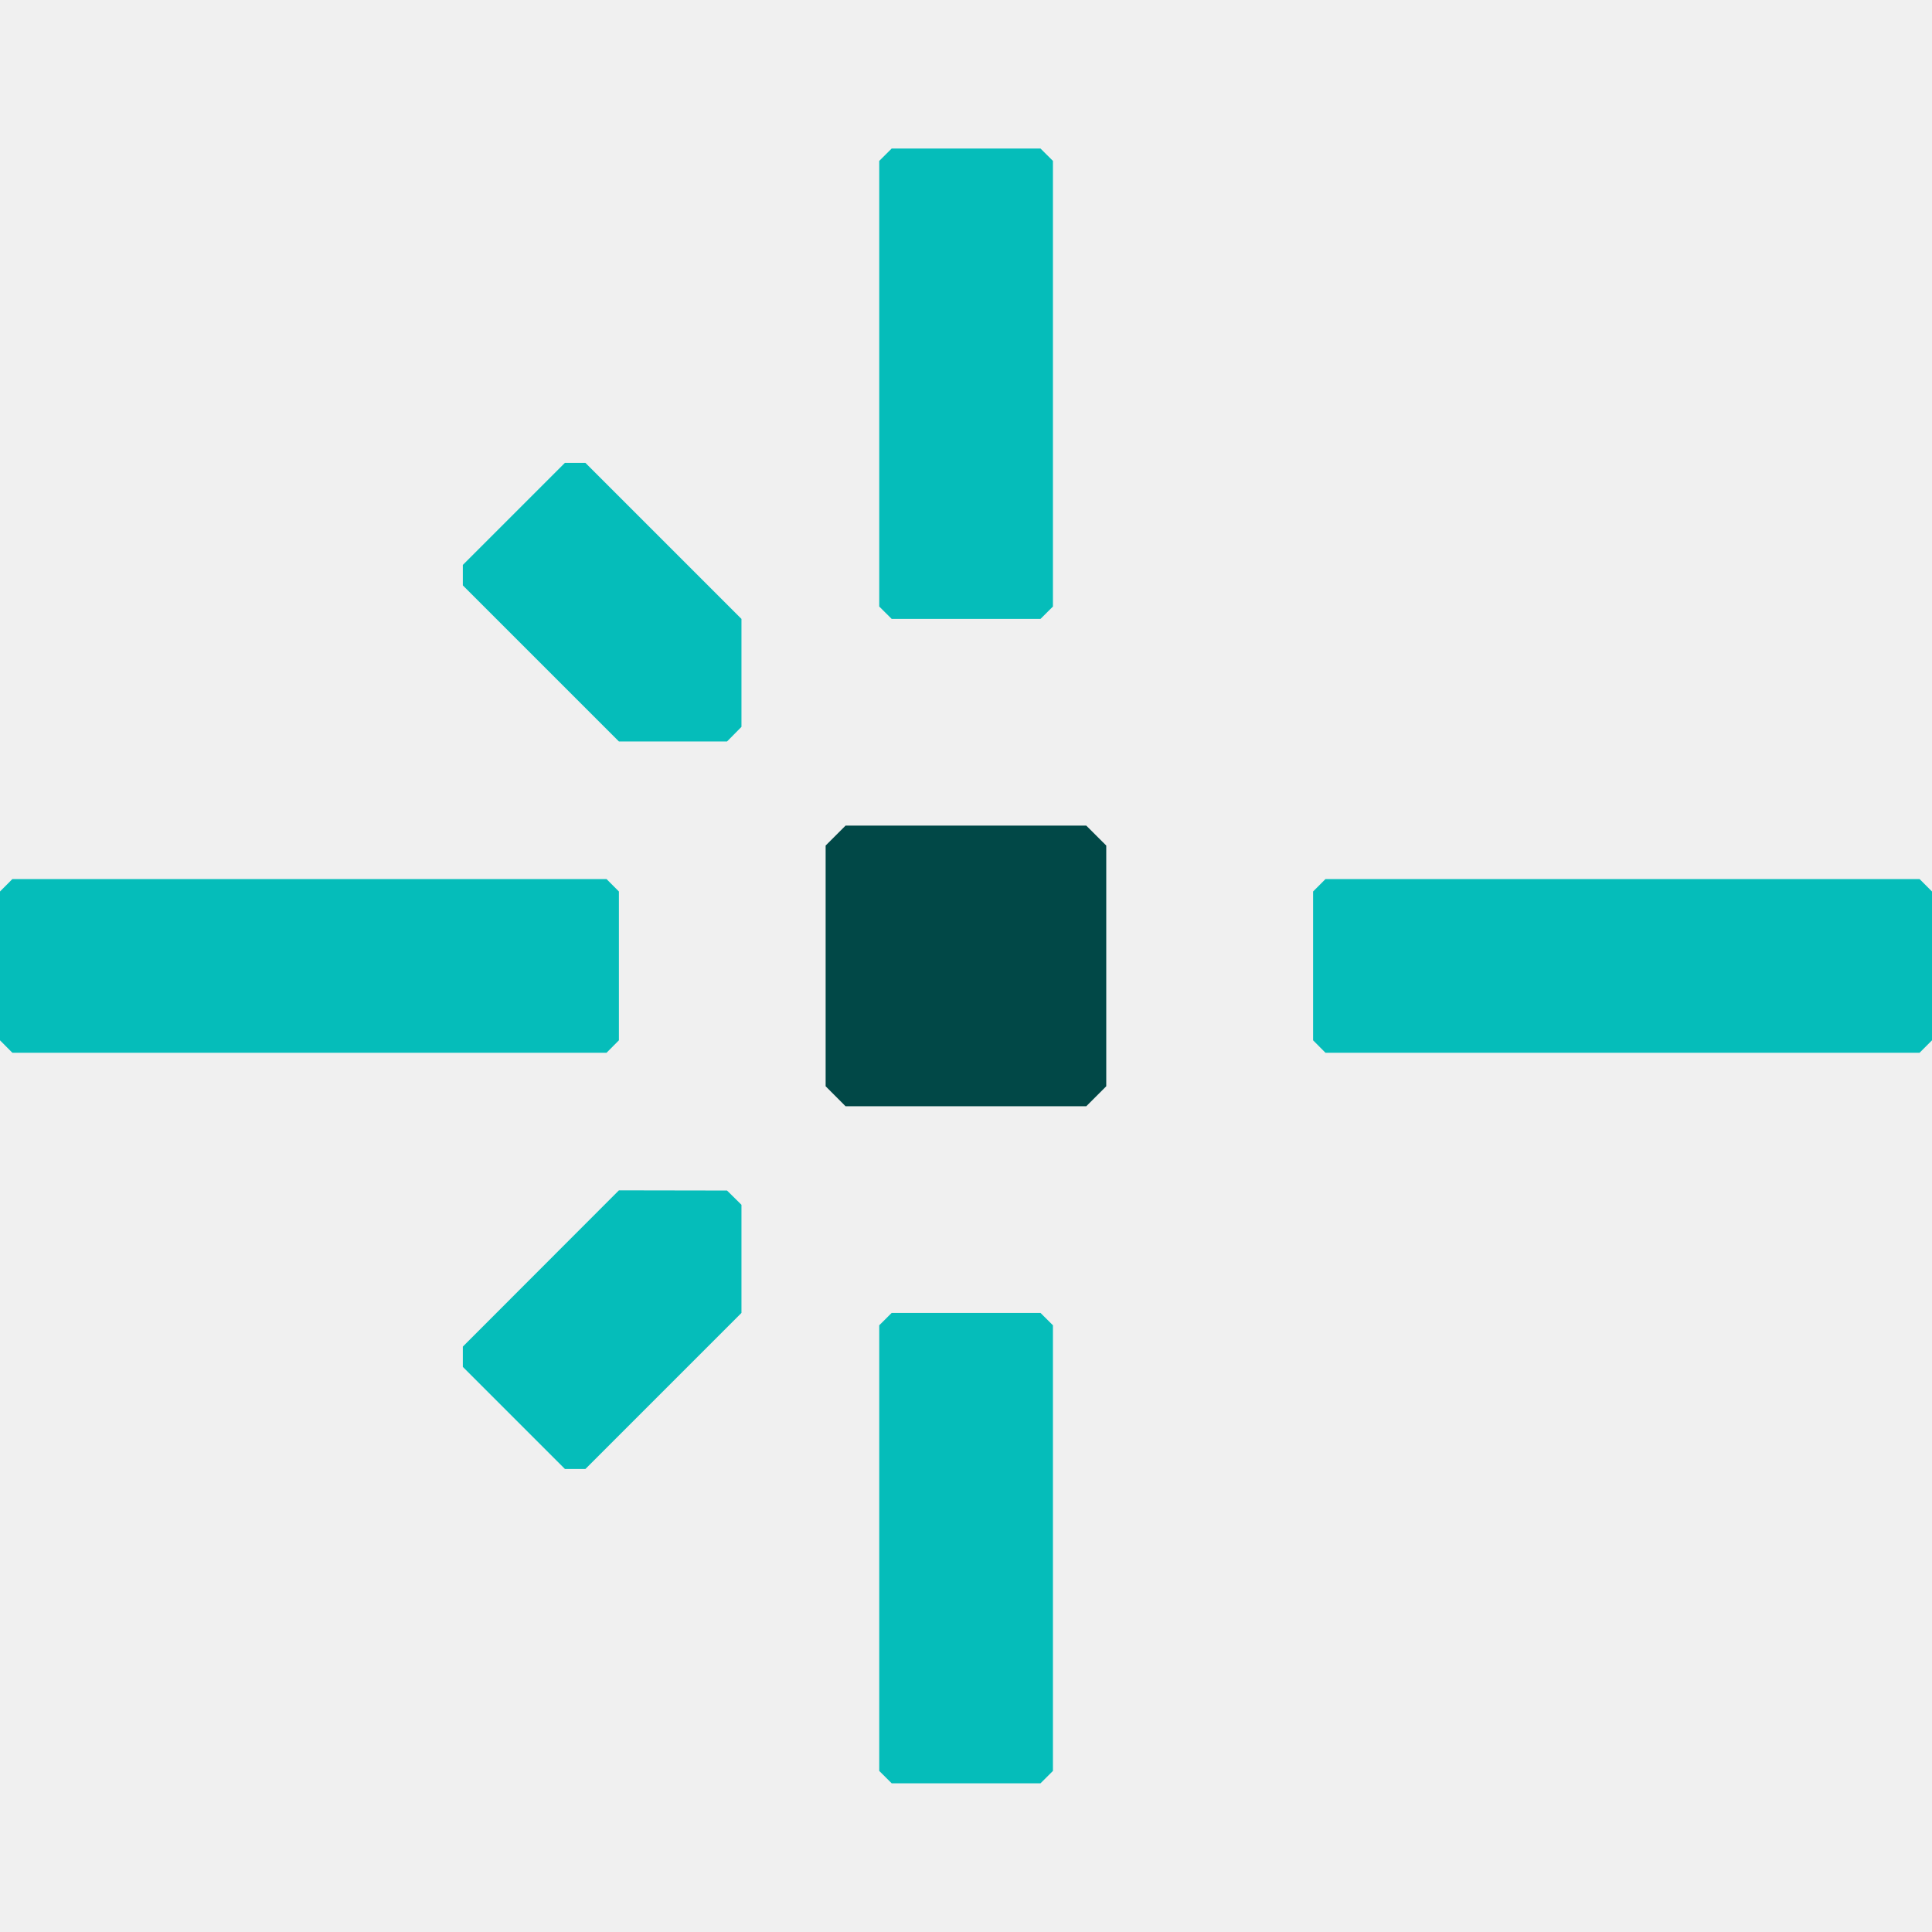
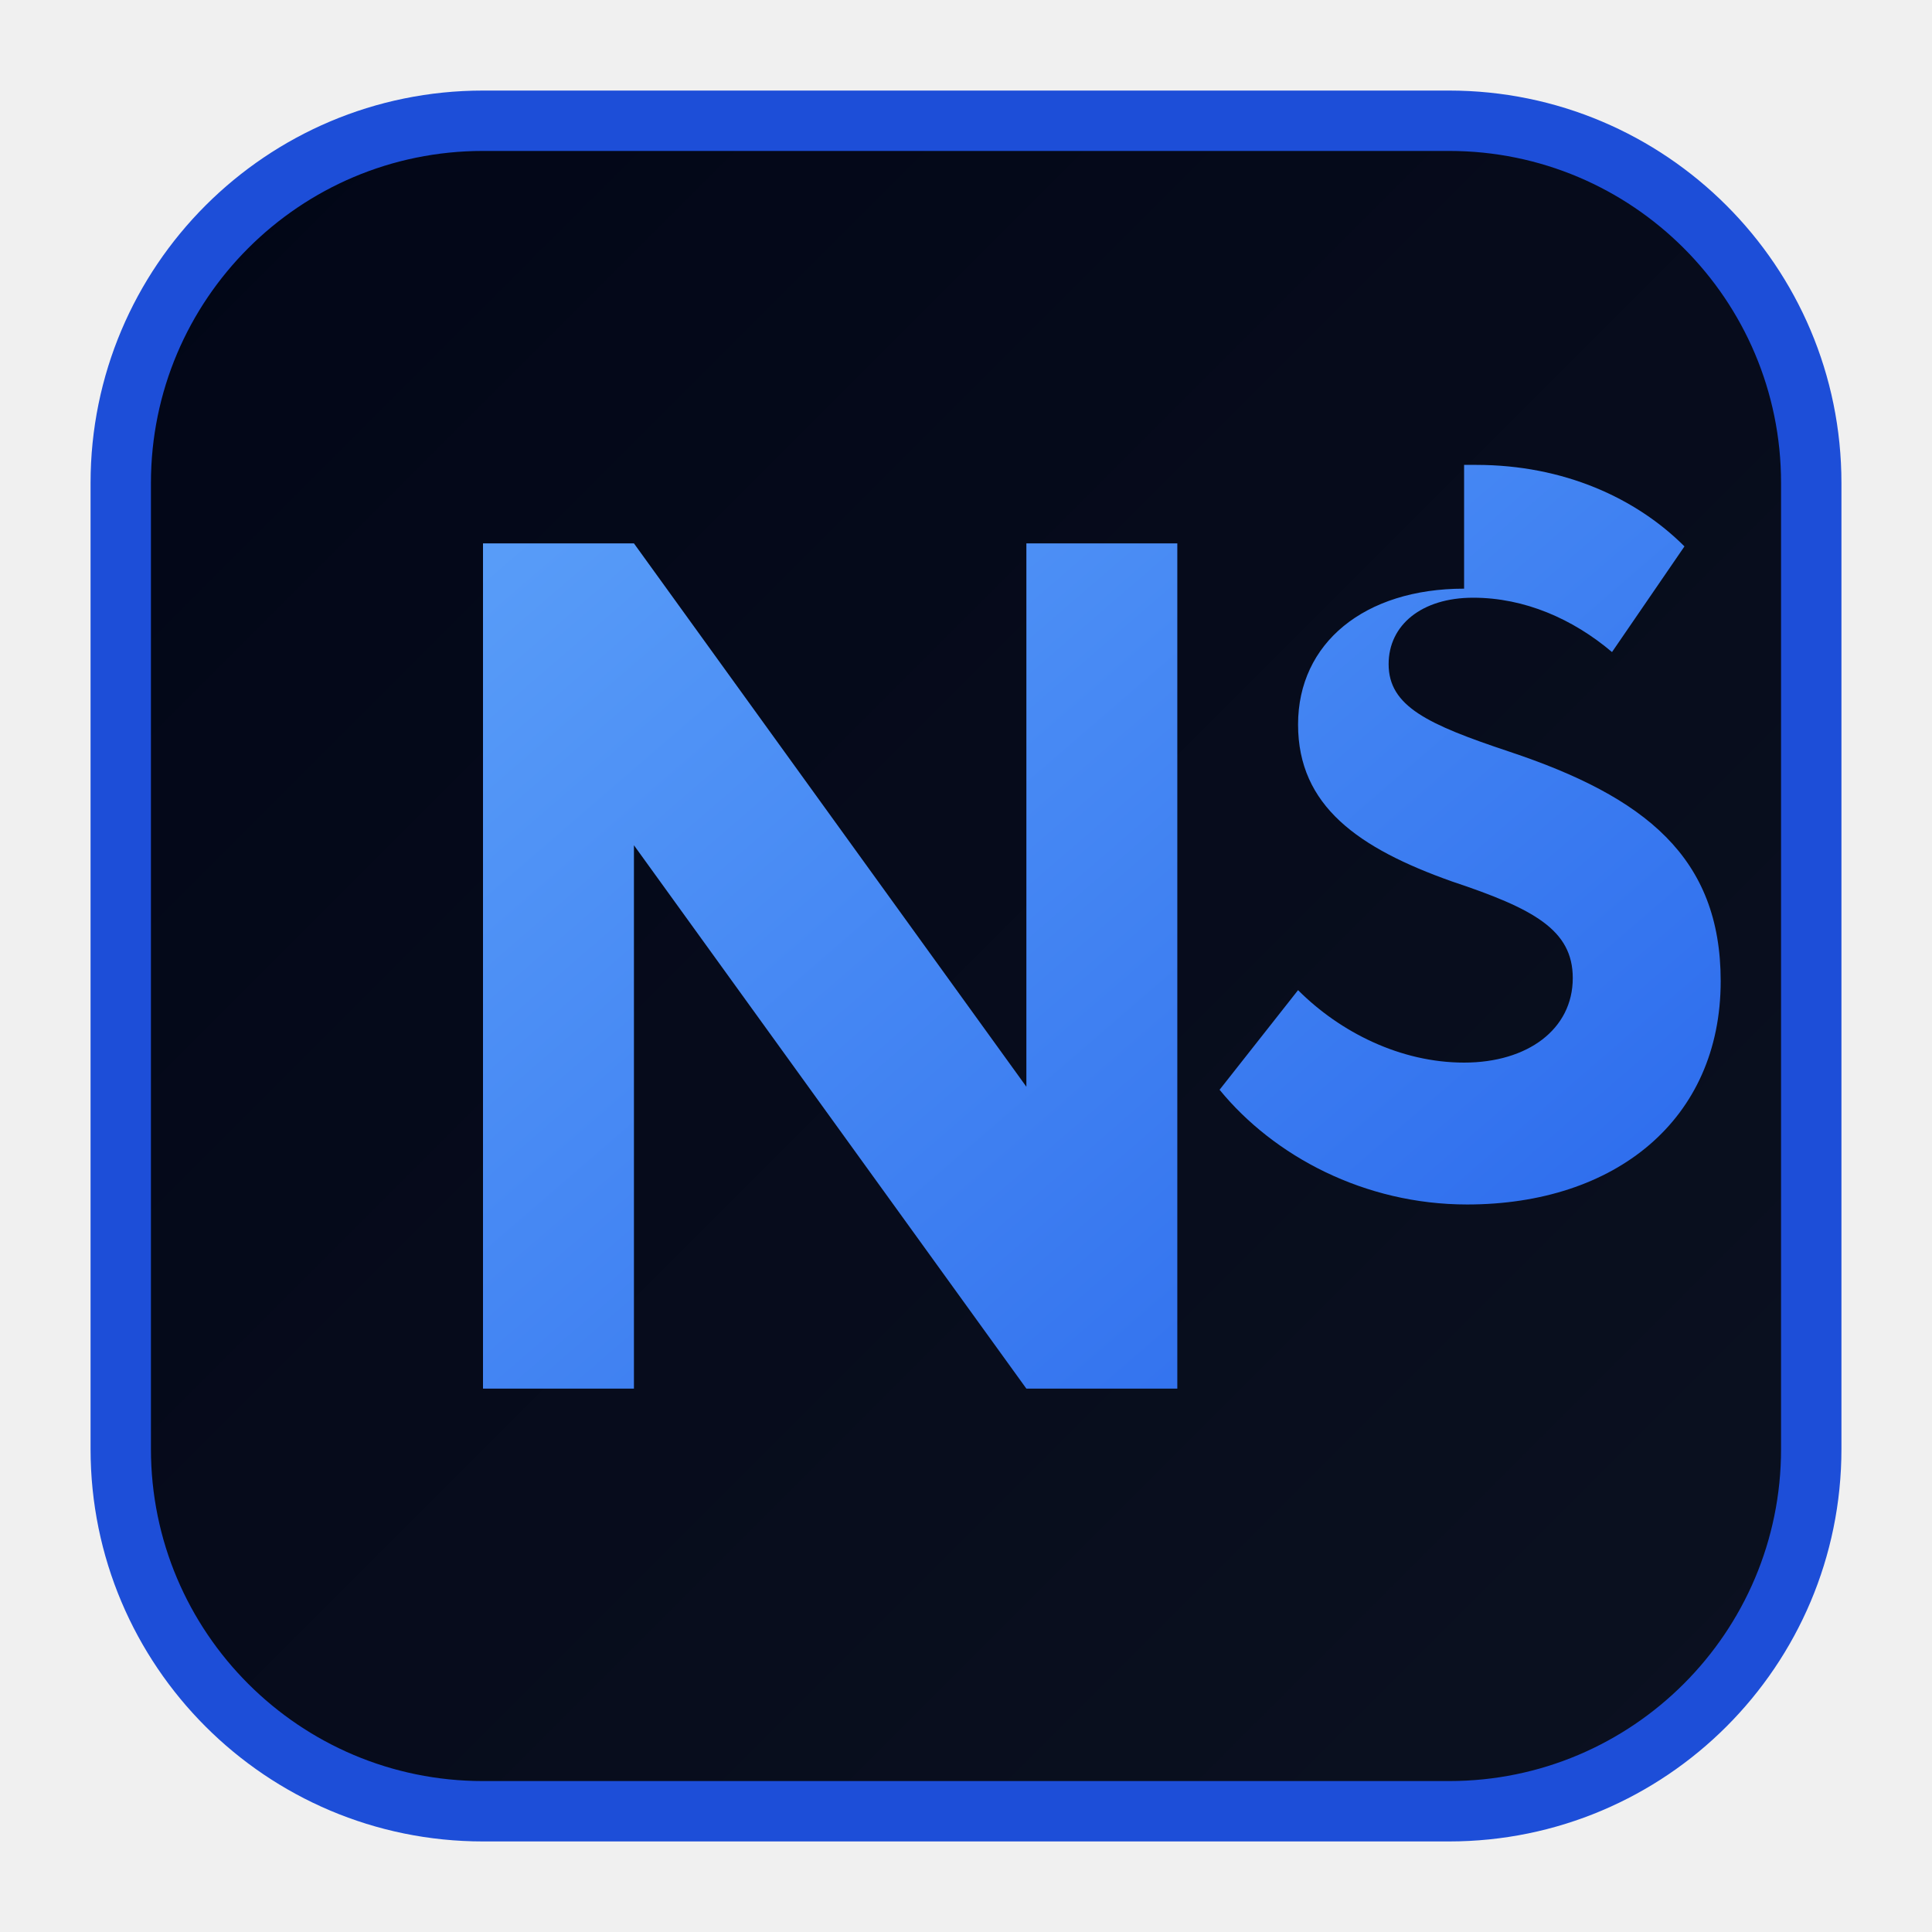
- <svg xmlns="http://www.w3.org/2000/svg" width="32" height="32" viewBox="0 0 32 32" fill="none">
-   <style>
-     .favicon-center-dot {
-       fill: #014847;
-     }
- 
-     .favicon-lines {
-       fill: #05BDBA;
-     }
- 
-     @media (prefers-color-scheme: dark) {
-       .favicon-center-dot {
-         fill: #fff;
-       }
- 
-       .favicon-lines {
-         fill: #05BDBA;
-       }
-     }
-   </style>
-   <path class="favicon-center-dot" stroke="none" d="M17.992 18.323H14.005L13.675 17.992V14.005L14.005 13.675H17.992L18.323 14.005V17.992L17.992 18.323Z" />
-   <g class="favicon-lines" stroke="none">
-     <path d="M9.696 24.331H9.357L7.666 22.64V22.304L10.251 19.716L12.042 19.719L12.281 19.955V21.746L9.696 24.331Z" />
-     <path d="M7.666 9.696V9.357L9.357 7.666H9.696L12.281 10.251V12.039L12.042 12.281H10.251L7.666 9.696Z" />
-     <path d="M10.046 17.437H0.205L0 17.231V14.766L0.205 14.56H10.046L10.251 14.766V17.231L10.046 17.437Z" />
-     <path d="M31.794 17.437H21.954L21.749 17.231V14.766L21.954 14.56H31.794L32 14.766V17.231L31.794 17.437Z" />
-     <path d="M14.563 10.046V2.665L14.769 2.46H17.234L17.44 2.665V10.046L17.234 10.251H14.769L14.563 10.046Z" />
-     <path d="M14.563 29.332V21.951L14.769 21.746H17.234L17.44 21.951V29.332L17.234 29.537H14.769L14.563 29.332Z" />
-   </g>
+ <svg xmlns="http://www.w3.org/2000/svg" width="64" height="64" viewBox="0 0 64 64" fill="none">
+   <defs>
+     <linearGradient id="bg" x1="6" y1="6" x2="58" y2="58" gradientUnits="userSpaceOnUse">
+       <stop stop-color="#020617" />
+       <stop offset="1" stop-color="#0B1120" />
+     </linearGradient>
+     <linearGradient id="line" x1="14" y1="10" x2="52" y2="54" gradientUnits="userSpaceOnUse">
+       <stop stop-color="#60A5FA" />
+       <stop offset="1" stop-color="#2563EB" />
+     </linearGradient>
+   </defs>
+   <rect x="4" y="4" width="56" height="56" rx="12" fill="url(#bg)" />
+   <rect x="4" y="4" width="56" height="56" rx="12" stroke="#1D4ED8" stroke-width="2" />
+   <path d="M16 46V18H21L34 36V18H39V46H34L21 28V46H16Z" fill="url(#line)" />
+   <path d="M48.5 19.5C45.2 19.5 43 21.3 43 24C43 26.7 45 28.1 48.1 29.2C50.8 30.1 52.1 30.8 52.1 32.4C52.1 34.1 50.6 35.2 48.5 35.2C46.4 35.2 44.4 34.2 43 32.8L40.4 36.1C42.2 38.3 45.2 39.9 48.6 39.9C53.5 39.9 57 37.1 57 32.5C57 28.4 54.5 26.4 50 24.9C47.3 24 46 23.4 46 22C46 20.7 47.1 19.8 48.8 19.8C50.5 19.8 52.1 20.5 53.4 21.6L55.8 18.1C54.2 16.5 51.8 15.4 48.9 15.4C48.8 15.4 48.6 15.4 48.5 15.4V19.5Z" fill="url(#line)" />
</svg>
